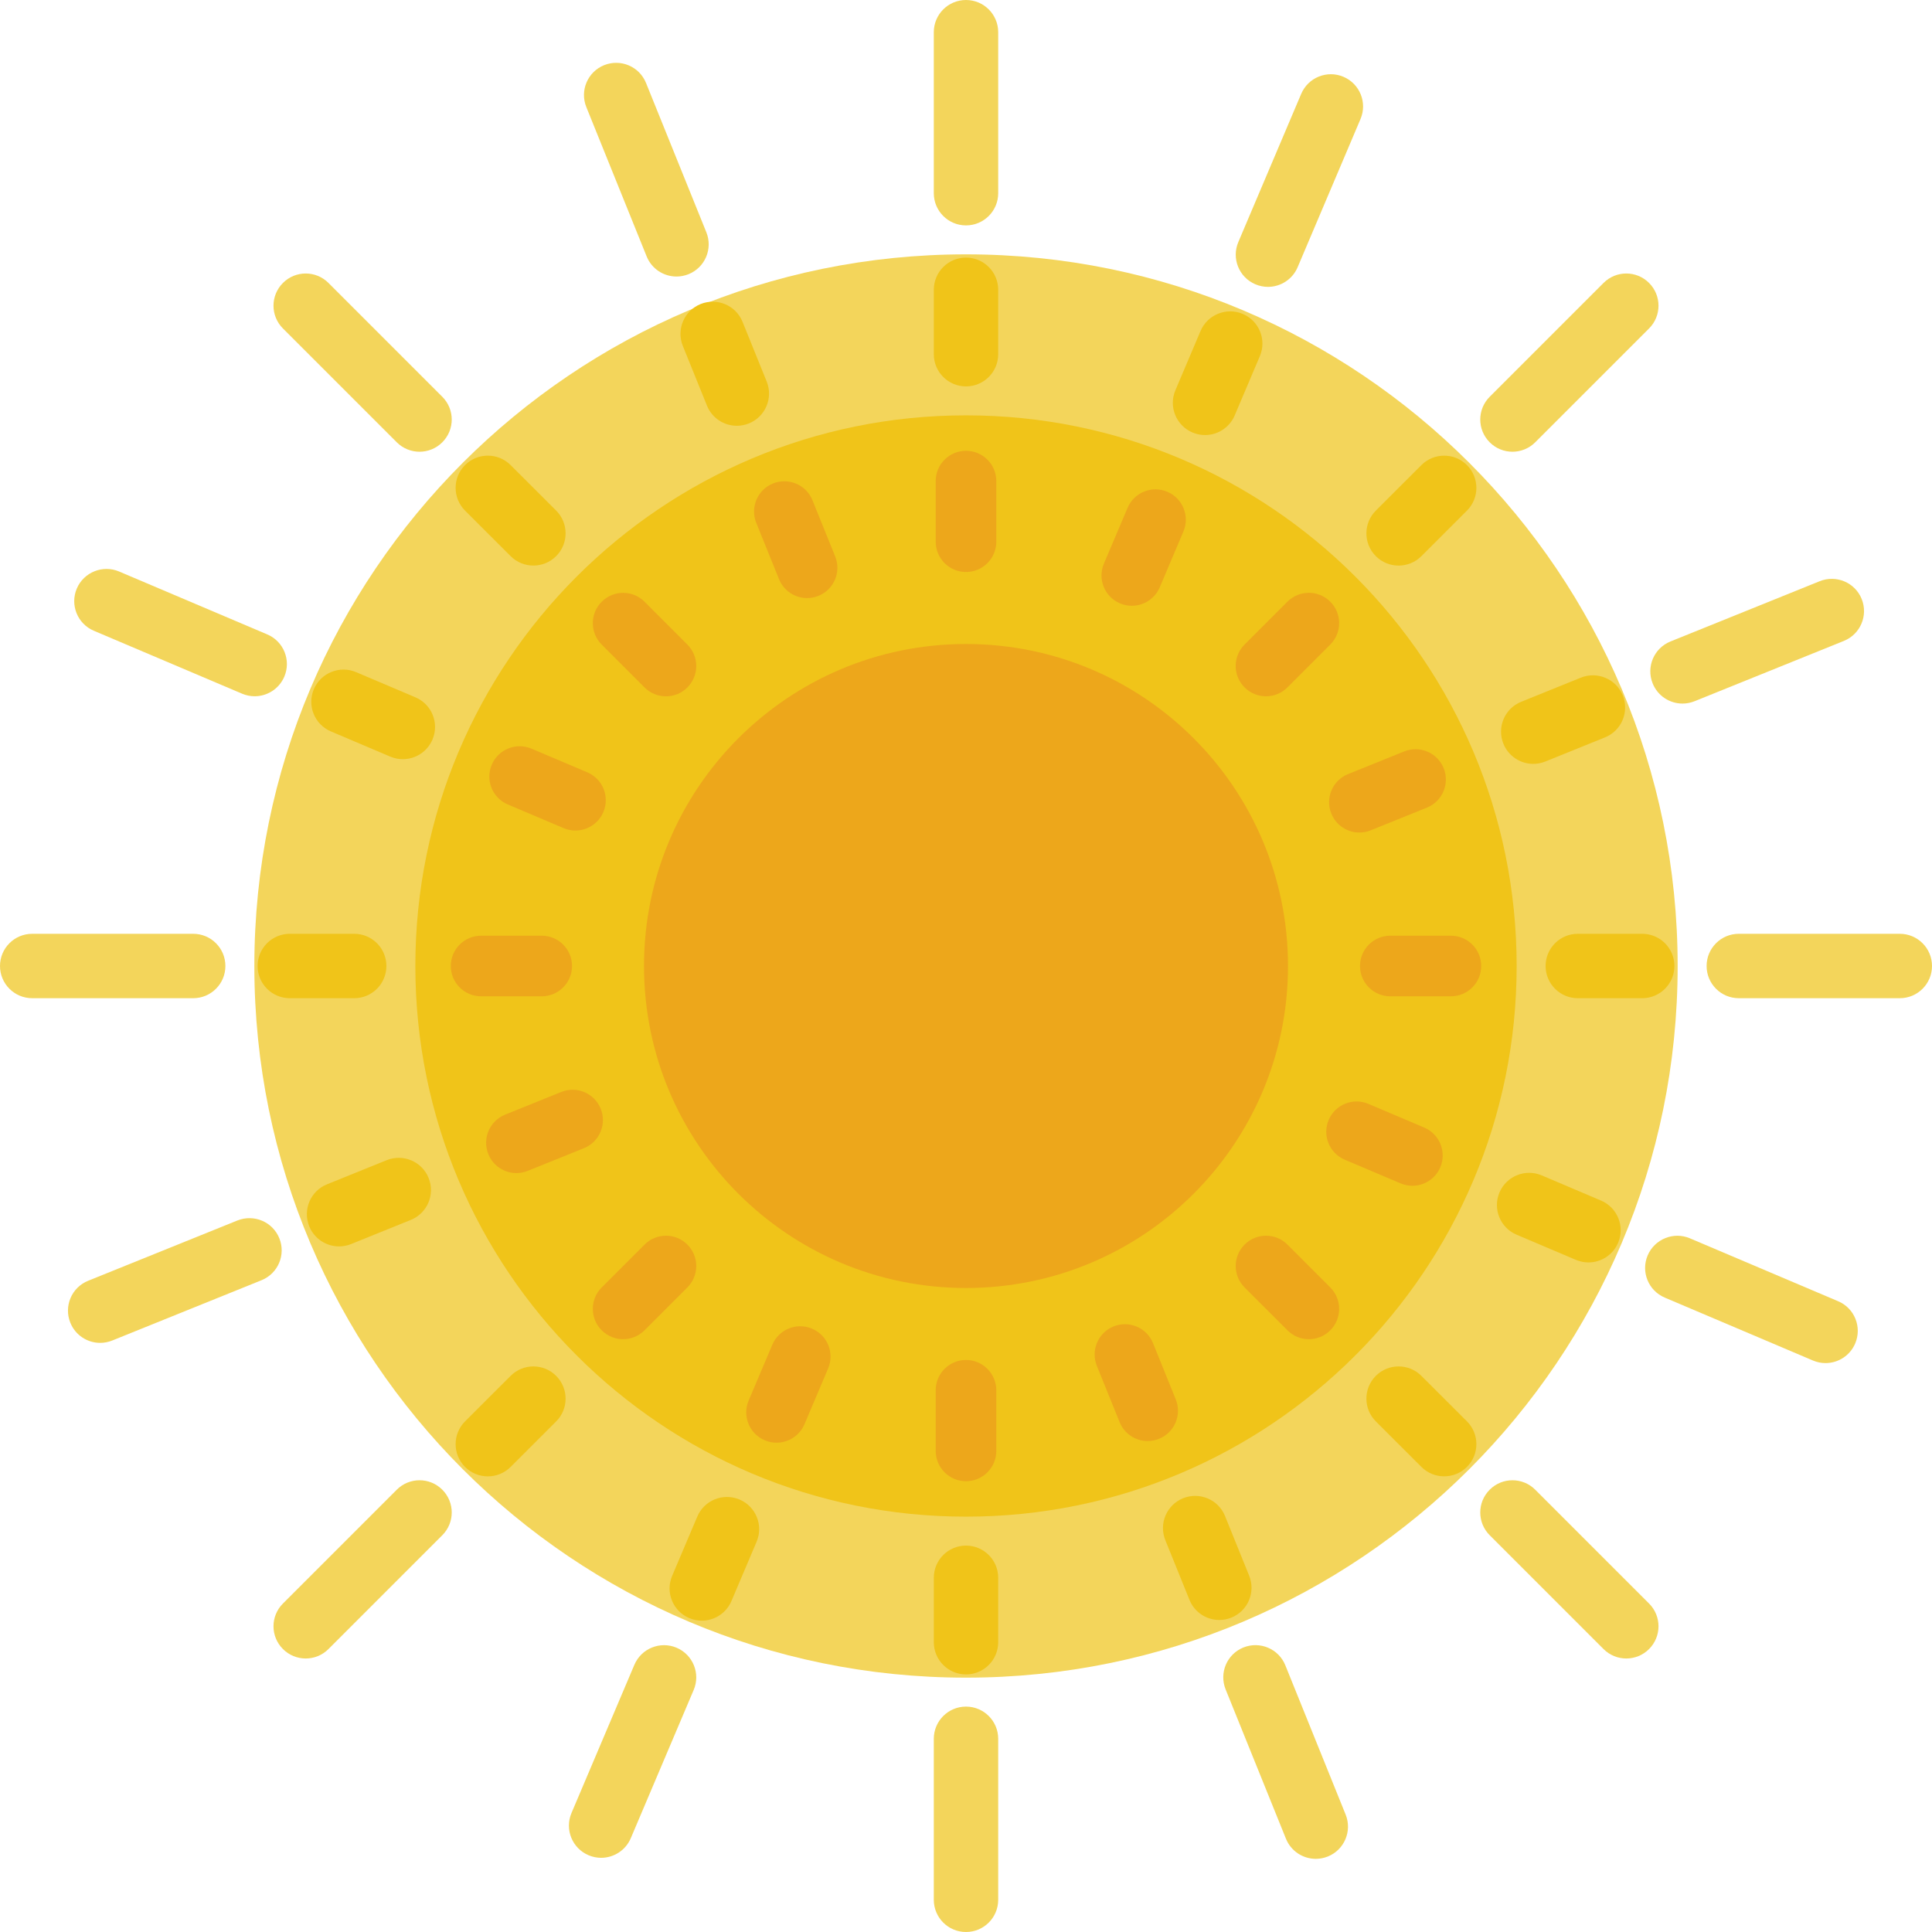
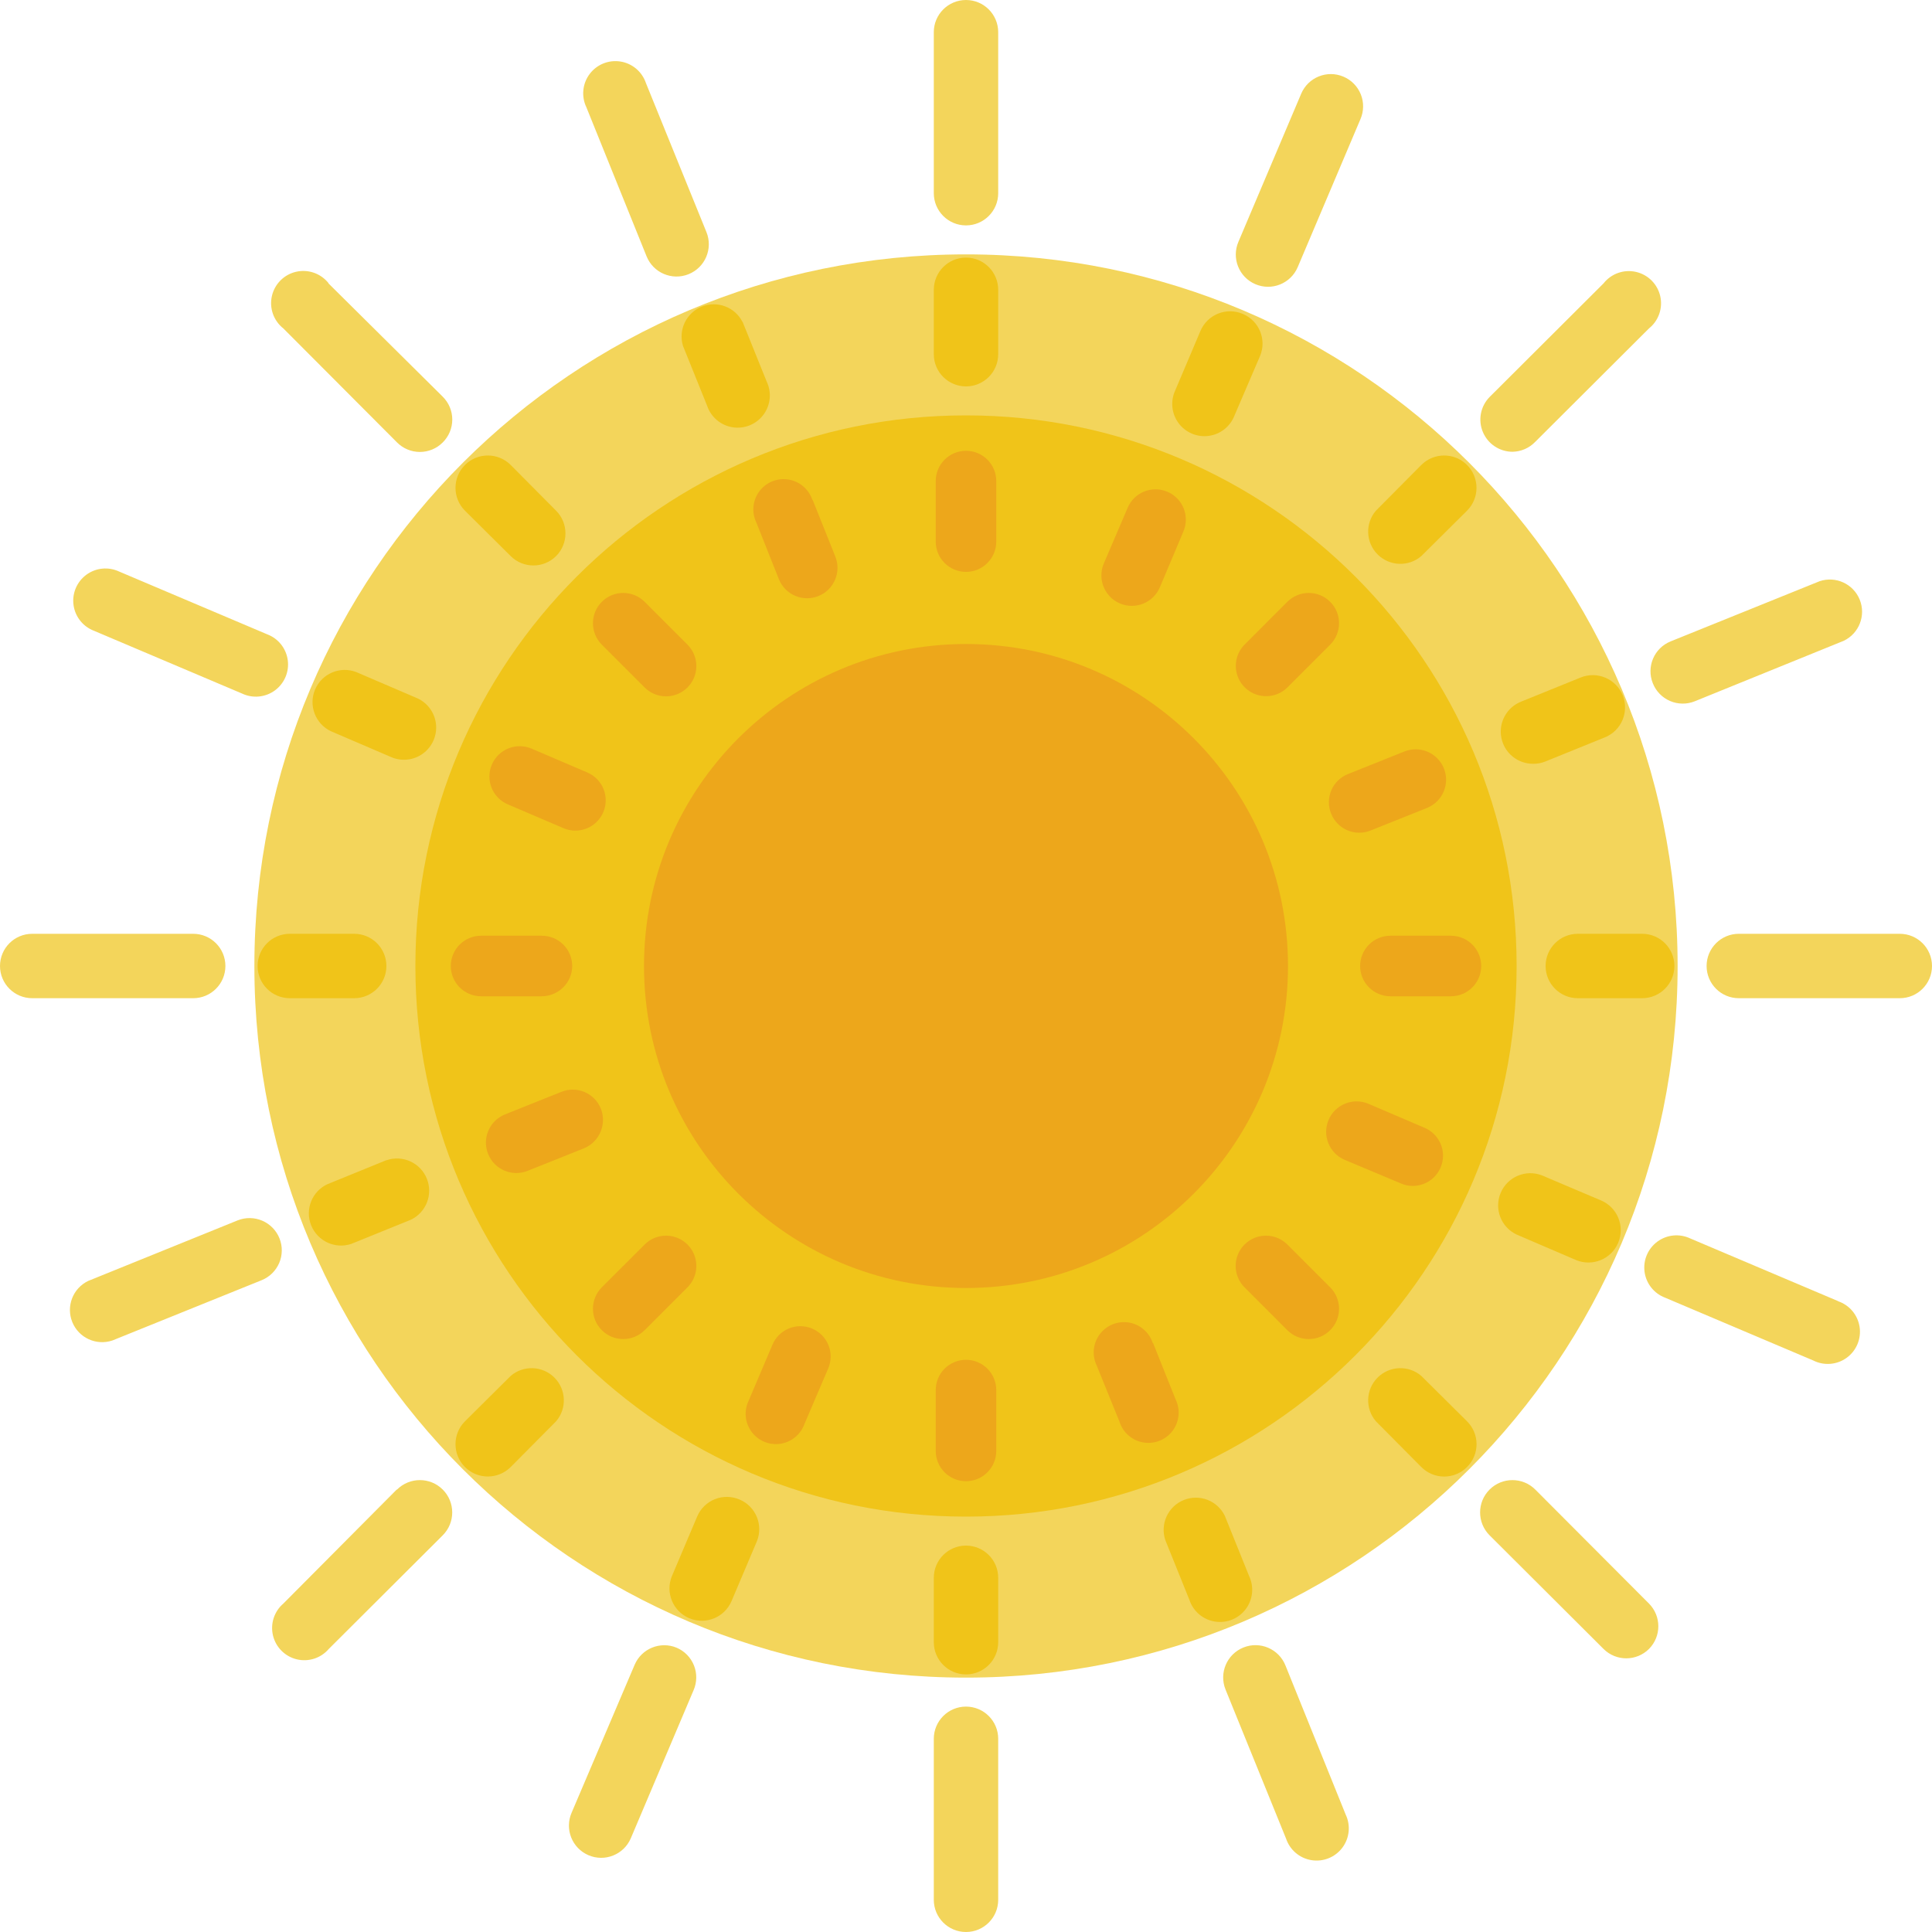
- <svg xmlns="http://www.w3.org/2000/svg" version="1.1" id="Capa_1" x="0px" y="0px" viewBox="0 0 60 60" style="enable-background:new 0 0 60 60;" xml:space="preserve">
-   <g>
-     <circle style="fill:#F3D55B;" cx="30" cy="30" r="22.101" />
-     <circle style="fill:#F0C419;" cx="30" cy="30" r="17.101" />
-     <circle style="fill:#EDA71B;" cx="30" cy="30" r="10" />
-     <g>
-       <path style="fill:#F0C419;" d="M30,8c-0.553,0-1,0.448-1,1v2c0,0.552,0.447,1,1,1s1-0.448,1-1V9C31,8.448,30.553,8,30,8z" />
-       <path style="fill:#F0C419;" d="M30,48c-0.553,0-1,0.448-1,1v2c0,0.552,0.447,1,1,1s1-0.448,1-1v-2C31,48.448,30.553,48,30,48z" />
-       <path style="fill:#F0C419;" d="M51,29h-2c-0.553,0-1,0.448-1,1s0.447,1,1,1h2c0.553,0,1-0.448,1-1S51.553,29,51,29z" />
-       <path style="fill:#F0C419;" d="M12,30c0-0.552-0.447-1-1-1H9c-0.553,0-1,0.448-1,1s0.447,1,1,1h2C11.553,31,12,30.552,12,30z" />
-       <path style="fill:#F0C419;" d="M44.143,14.443l-1.415,1.414c-0.391,0.391-0.391,1.024,0,1.415    c0.195,0.195,0.451,0.293,0.707,0.293s0.512-0.098,0.707-0.292l1.415-1.414c0.391-0.391,0.391-1.024,0-1.415    S44.533,14.054,44.143,14.443z" />
-       <path style="fill:#F0C419;" d="M15.858,42.728l-1.415,1.414c-0.391,0.391-0.391,1.024,0,1.415    c0.195,0.195,0.451,0.293,0.707,0.293s0.512-0.098,0.707-0.292l1.415-1.414c0.391-0.391,0.391-1.024,0-1.415    S16.249,42.338,15.858,42.728z" />
-       <path style="fill:#F0C419;" d="M44.142,42.728c-0.391-0.39-1.023-0.39-1.414,0s-0.391,1.024,0,1.415l1.415,1.414    c0.195,0.195,0.451,0.292,0.707,0.292s0.512-0.098,0.707-0.293c0.391-0.391,0.391-1.024,0-1.415L44.142,42.728z" />
-       <path style="fill:#F0C419;" d="M15.857,14.443c-0.391-0.39-1.023-0.39-1.414,0s-0.391,1.024,0,1.415l1.415,1.414    c0.195,0.195,0.451,0.292,0.707,0.292s0.512-0.098,0.707-0.293c0.391-0.391,0.391-1.024,0-1.415L15.857,14.443z" />
-       <path style="fill:#F0C419;" d="M38.596,9.749c-0.507-0.215-1.095,0.021-1.312,0.53l-0.781,1.841    c-0.216,0.508,0.021,1.095,0.53,1.311c0.128,0.054,0.26,0.08,0.391,0.08c0.389,0,0.759-0.229,0.921-0.61l0.781-1.841    C39.342,10.552,39.104,9.965,38.596,9.749z" />
-       <path style="fill:#F0C419;" d="M22.967,46.569c-0.509-0.215-1.095,0.021-1.312,0.53l-0.781,1.841    c-0.216,0.508,0.021,1.095,0.53,1.311c0.128,0.054,0.26,0.08,0.391,0.08c0.389,0,0.759-0.229,0.921-0.61l0.781-1.841    C23.713,47.372,23.476,46.785,22.967,46.569z" />
-       <path style="fill:#F0C419;" d="M49.722,37.285l-1.842-0.782c-0.508-0.216-1.096,0.021-1.312,0.53    c-0.216,0.508,0.021,1.095,0.53,1.311l1.842,0.782c0.128,0.054,0.26,0.08,0.391,0.08c0.389,0,0.759-0.229,0.921-0.61    C50.468,38.088,50.23,37.501,49.722,37.285z" />
-       <path style="fill:#F0C419;" d="M12.901,21.656l-1.842-0.782c-0.508-0.215-1.095,0.021-1.312,0.53    c-0.216,0.508,0.021,1.095,0.53,1.311l1.842,0.782c0.128,0.054,0.26,0.08,0.391,0.08c0.389,0,0.759-0.229,0.921-0.61    C13.647,22.458,13.41,21.872,12.901,21.656z" />
-       <path style="fill:#F0C419;" d="M47.616,23.723c0.125,0,0.252-0.024,0.375-0.073l1.854-0.75c0.512-0.207,0.759-0.79,0.552-1.302    c-0.207-0.513-0.789-0.758-1.302-0.553l-1.854,0.75c-0.512,0.207-0.759,0.79-0.552,1.302    C46.847,23.486,47.221,23.723,47.616,23.723z" />
-       <path style="fill:#F0C419;" d="M12.009,36.03l-1.854,0.75c-0.512,0.207-0.759,0.79-0.552,1.302    c0.157,0.39,0.531,0.626,0.927,0.626c0.125,0,0.252-0.024,0.375-0.073l1.854-0.75c0.512-0.207,0.759-0.79,0.552-1.302    C13.104,36.07,12.521,35.825,12.009,36.03z" />
-       <path style="fill:#F0C419;" d="M38.044,47.081c-0.207-0.512-0.79-0.758-1.302-0.552c-0.512,0.207-0.759,0.79-0.552,1.302    l0.75,1.854c0.157,0.389,0.531,0.625,0.927,0.625c0.125,0,0.252-0.024,0.375-0.073c0.512-0.207,0.759-0.79,0.552-1.302    L38.044,47.081z" />
-       <path style="fill:#F0C419;" d="M23.06,9.994c-0.207-0.512-0.79-0.757-1.302-0.552c-0.512,0.207-0.759,0.79-0.552,1.302l0.75,1.854    c0.157,0.389,0.531,0.625,0.927,0.625c0.125,0,0.252-0.024,0.375-0.073c0.512-0.207,0.759-0.79,0.552-1.302L23.06,9.994z" />
-     </g>
-     <g>
-       <path style="fill:#EDA71B;" d="M30,14c-0.52,0-0.941,0.421-0.941,0.941v1.882c0,0.52,0.421,0.941,0.941,0.941    s0.941-0.421,0.941-0.941v-1.882C30.941,14.421,30.52,14,30,14z" />
-       <path style="fill:#EDA71B;" d="M30,42.235c-0.52,0-0.941,0.421-0.941,0.941v1.882C29.059,45.579,29.48,46,30,46    s0.941-0.421,0.941-0.941v-1.882C30.941,42.657,30.52,42.235,30,42.235z" />
-       <path style="fill:#EDA71B;" d="M45.059,29.059h-1.882c-0.52,0-0.941,0.421-0.941,0.941s0.421,0.941,0.941,0.941h1.882    C45.579,30.941,46,30.52,46,30S45.579,29.059,45.059,29.059z" />
-       <path style="fill:#EDA71B;" d="M17.765,30c0-0.52-0.421-0.941-0.941-0.941h-1.882C14.421,29.059,14,29.48,14,30    s0.421,0.941,0.941,0.941h1.882C17.344,30.941,17.765,30.52,17.765,30z" />
-       <path style="fill:#EDA71B;" d="M39.317,21.624c0.241,0,0.482-0.092,0.665-0.276l1.331-1.331c0.368-0.368,0.368-0.963,0-1.331    c-0.368-0.368-0.963-0.368-1.331,0l-1.331,1.331c-0.368,0.368-0.368,0.963,0,1.331C38.835,21.532,39.076,21.624,39.317,21.624z" />
-       <path style="fill:#EDA71B;" d="M20.017,38.652l-1.331,1.331c-0.368,0.368-0.368,0.963,0,1.331    c0.184,0.184,0.425,0.276,0.665,0.276s0.482-0.092,0.665-0.276l1.331-1.331c0.368-0.368,0.368-0.963,0-1.331    C20.981,38.284,20.385,38.284,20.017,38.652z" />
-       <path style="fill:#EDA71B;" d="M39.983,38.652c-0.368-0.368-0.963-0.368-1.331,0c-0.368,0.368-0.368,0.963,0,1.331l1.331,1.331    c0.184,0.184,0.425,0.276,0.665,0.276c0.241,0,0.482-0.092,0.665-0.276c0.368-0.368,0.368-0.963,0-1.331L39.983,38.652z" />
-       <path style="fill:#EDA71B;" d="M20.017,18.687c-0.368-0.368-0.963-0.368-1.331,0s-0.368,0.963,0,1.331l1.331,1.331    c0.184,0.184,0.425,0.276,0.665,0.276c0.241,0,0.482-0.092,0.665-0.276c0.368-0.368,0.368-0.963,0-1.331L20.017,18.687z" />
-       <path style="fill:#EDA71B;" d="M36.252,15.272c-0.478-0.203-1.03,0.02-1.234,0.499l-0.735,1.733    c-0.203,0.478,0.02,1.031,0.499,1.234c0.12,0.051,0.244,0.075,0.368,0.075c0.366,0,0.714-0.216,0.867-0.574l0.735-1.733    C36.954,16.028,36.731,15.475,36.252,15.272z" />
-       <path style="fill:#EDA71B;" d="M25.219,41.263c-0.478-0.202-1.031,0.019-1.234,0.499l-0.735,1.733    c-0.203,0.478,0.02,1.031,0.499,1.234c0.12,0.051,0.244,0.075,0.368,0.075c0.366,0,0.714-0.216,0.867-0.574l0.735-1.733    C25.921,42.018,25.698,41.466,25.219,41.263z" />
-       <path style="fill:#EDA71B;" d="M44.23,35.017l-1.733-0.735c-0.477-0.202-1.03,0.019-1.234,0.499    c-0.203,0.479,0.02,1.031,0.499,1.234l1.733,0.735c0.12,0.051,0.244,0.075,0.368,0.075c0.366,0,0.714-0.216,0.867-0.574    C44.932,35.773,44.709,35.22,44.23,35.017z" />
-       <path style="fill:#EDA71B;" d="M15.77,24.983l1.733,0.735c0.12,0.051,0.244,0.075,0.368,0.075c0.366,0,0.714-0.216,0.867-0.574    c0.203-0.479-0.02-1.031-0.499-1.234l-1.733-0.735c-0.479-0.202-1.03,0.02-1.234,0.499C15.068,24.227,15.291,24.78,15.77,24.983z" />
-       <path style="fill:#EDA71B;" d="M41.345,25.266c0.148,0.367,0.5,0.589,0.872,0.589c0.118,0,0.237-0.023,0.353-0.069l1.745-0.705    c0.482-0.195,0.714-0.744,0.519-1.225c-0.195-0.483-0.743-0.714-1.225-0.52l-1.745,0.705    C41.382,24.235,41.15,24.784,41.345,25.266z" />
-       <path style="fill:#EDA71B;" d="M18.655,34.432c-0.195-0.483-0.743-0.714-1.225-0.52l-1.745,0.705    c-0.482,0.195-0.714,0.744-0.519,1.225c0.148,0.367,0.5,0.589,0.872,0.589c0.118,0,0.237-0.023,0.353-0.069l1.745-0.705    C18.618,35.463,18.85,34.914,18.655,34.432z" />
-       <path style="fill:#EDA71B;" d="M35.808,41.713c-0.195-0.482-0.743-0.714-1.225-0.52c-0.482,0.195-0.714,0.744-0.519,1.226    l0.706,1.745c0.148,0.366,0.5,0.589,0.872,0.589c0.118,0,0.237-0.023,0.353-0.069c0.482-0.195,0.714-0.744,0.519-1.226    L35.808,41.713z" />
-       <path style="fill:#EDA71B;" d="M25.231,15.534c-0.195-0.482-0.743-0.712-1.225-0.52c-0.482,0.195-0.714,0.744-0.519,1.226    l0.706,1.745c0.148,0.366,0.5,0.589,0.872,0.589c0.118,0,0.237-0.023,0.353-0.069c0.482-0.195,0.714-0.744,0.519-1.226    L25.231,15.534z" />
-     </g>
-     <g>
-       <path style="fill:#F3D55B;" d="M30,0c-0.553,0-1,0.448-1,1v5c0,0.552,0.447,1,1,1s1-0.448,1-1V1C31,0.448,30.553,0,30,0z" />
-       <path style="fill:#F3D55B;" d="M30,53c-0.553,0-1,0.448-1,1v5c0,0.552,0.447,1,1,1s1-0.448,1-1v-5C31,53.448,30.553,53,30,53z" />
-       <path style="fill:#F3D55B;" d="M59,29h-5c-0.553,0-1,0.448-1,1s0.447,1,1,1h5c0.553,0,1-0.448,1-1S59.553,29,59,29z" />
-       <path style="fill:#F3D55B;" d="M7,30c0-0.552-0.447-1-1-1H1c-0.553,0-1,0.448-1,1s0.447,1,1,1h5C6.553,31,7,30.552,7,30z" />
-       <path style="fill:#F3D55B;" d="M46.971,14.029c0.256,0,0.512-0.098,0.707-0.293l3.535-3.535c0.391-0.391,0.391-1.023,0-1.414    s-1.023-0.391-1.414,0l-3.535,3.535c-0.391,0.391-0.391,1.023,0,1.414C46.459,13.932,46.715,14.029,46.971,14.029z" />
-       <path style="fill:#F3D55B;" d="M12.322,46.264l-3.535,3.535c-0.391,0.391-0.391,1.023,0,1.414    c0.195,0.195,0.451,0.293,0.707,0.293s0.512-0.098,0.707-0.293l3.535-3.535c0.391-0.391,0.391-1.023,0-1.414    S12.713,45.873,12.322,46.264z" />
-       <path style="fill:#F3D55B;" d="M47.678,46.264c-0.391-0.391-1.023-0.391-1.414,0s-0.391,1.023,0,1.414l3.535,3.535    c0.195,0.195,0.451,0.293,0.707,0.293s0.512-0.098,0.707-0.293c0.391-0.391,0.391-1.023,0-1.414L47.678,46.264z" />
-       <path style="fill:#F3D55B;" d="M10.201,8.787c-0.391-0.391-1.023-0.391-1.414,0s-0.391,1.023,0,1.414l3.535,3.535    c0.195,0.195,0.451,0.293,0.707,0.293s0.512-0.098,0.707-0.293c0.391-0.391,0.391-1.023,0-1.414L10.201,8.787z" />
-       <path style="fill:#F3D55B;" d="M41.722,2.385c-0.508-0.216-1.095,0.021-1.312,0.53l-1.953,4.603    c-0.216,0.508,0.021,1.095,0.53,1.311c0.128,0.054,0.26,0.08,0.391,0.08c0.389,0,0.759-0.229,0.921-0.61l1.953-4.603    C42.468,3.188,42.23,2.601,41.722,2.385z" />
-       <path style="fill:#F3D55B;" d="M21.013,51.172c-0.509-0.215-1.095,0.021-1.312,0.53l-1.953,4.603    c-0.216,0.508,0.021,1.095,0.53,1.311c0.128,0.054,0.26,0.08,0.391,0.08c0.389,0,0.759-0.229,0.921-0.61l1.953-4.603    C21.759,51.975,21.521,51.388,21.013,51.172z" />
-       <path style="fill:#F3D55B;" d="M57.085,40.411l-4.603-1.954c-0.504-0.215-1.095,0.021-1.312,0.53    c-0.216,0.508,0.021,1.095,0.53,1.311l4.603,1.954c0.127,0.054,0.26,0.08,0.391,0.08c0.389,0,0.759-0.229,0.921-0.61    C57.831,41.213,57.594,40.626,57.085,40.411z" />
-       <path style="fill:#F3D55B;" d="M2.915,19.589l4.603,1.954c0.127,0.054,0.26,0.08,0.391,0.08c0.389,0,0.759-0.229,0.921-0.61    c0.216-0.508-0.021-1.095-0.53-1.311l-4.603-1.954c-0.504-0.214-1.095,0.021-1.312,0.53C2.169,18.787,2.406,19.374,2.915,19.589z" />
-       <path style="fill:#F3D55B;" d="M51.325,21.224c0.157,0.39,0.531,0.626,0.927,0.626c0.125,0,0.252-0.024,0.375-0.073l4.637-1.873    c0.512-0.207,0.759-0.79,0.552-1.302c-0.206-0.513-0.79-0.758-1.302-0.553l-4.637,1.873    C51.365,20.129,51.118,20.711,51.325,21.224z" />
-       <path style="fill:#F3D55B;" d="M8.675,38.456c-0.207-0.513-0.789-0.757-1.302-0.553l-4.637,1.873    c-0.512,0.207-0.759,0.79-0.552,1.302c0.157,0.39,0.531,0.626,0.927,0.626c0.125,0,0.252-0.024,0.375-0.073l4.637-1.873    C8.635,39.55,8.882,38.968,8.675,38.456z" />
-       <path style="fill:#F3D55B;" d="M39.917,51.717c-0.207-0.513-0.79-0.758-1.302-0.553c-0.512,0.207-0.759,0.79-0.552,1.302    l1.873,4.636c0.157,0.39,0.531,0.626,0.927,0.626c0.125,0,0.252-0.024,0.375-0.073c0.512-0.207,0.759-0.79,0.552-1.302    L39.917,51.717z" />
-       <path style="fill:#F3D55B;" d="M20.063,2.577c-0.207-0.513-0.789-0.759-1.302-0.553c-0.512,0.207-0.759,0.79-0.552,1.302    l1.873,4.636c0.157,0.39,0.531,0.626,0.927,0.626c0.125,0,0.252-0.024,0.375-0.073c0.512-0.207,0.759-0.79,0.552-1.302    L20.063,2.577z" />
-     </g>
+ <svg xmlns="http://www.w3.org/2000/svg" viewBox="0 0 60 60">
+   <circle cx="30" cy="30" r="22.1" fill="#f3d55b" />
+   <circle cx="30" cy="30" r="17.1" fill="#f0c419" />
+   <circle cx="30" cy="30" r="10" fill="#eda71b" />
+   <g fill="#f0c419">
+     <path d="M30 8a1 1 0 00-1 1v2a1 1 0 102 0V9a1 1 0 00-1-1zM30 48a1 1 0 00-1 1v2a1 1 0 102 0v-2a1 1 0 00-1-1zM51 29h-2a1 1 0 100 2h2a1 1 0 100-2zM12 30a1 1 0 00-1-1H9a1 1 0 100 2h2a1 1 0 001-1zM44.14 14.44l-1.41 1.42a1 1 0 001.41 1.41l1.42-1.41a1 1 0 00-1.42-1.42zM15.86 42.73l-1.42 1.41a1 1 0 001.42 1.42l1.41-1.42a1 1 0 00-1.41-1.41zM44.14 42.73a1 1 0 00-1.41 1.41l1.41 1.42a1 1 0 001.42 0 1 1 0 000-1.42l-1.42-1.41zM15.86 14.44a1 1 0 00-1.42 1.42l1.42 1.41a1 1 0 001.41 0 1 1 0 000-1.41l-1.41-1.42zM38.6 9.75a1 1 0 00-1.32.53l-.78 1.84a1 1 0 101.84.78l.79-1.84a1 1 0 00-.53-1.31zM22.97 46.57a1 1 0 00-1.32.53l-.78 1.84a1 1 0 101.85.78l.78-1.84a1 1 0 00-.53-1.31zM49.72 37.28l-1.84-.78a1 1 0 00-.78 1.84l1.84.79a1 1 0 10.78-1.85zM12.9 21.66l-1.84-.79a1 1 0 00-.78 1.84l1.84.79a1 1 0 10.78-1.84zM47.62 23.72c.12 0 .25-.02.37-.07l1.85-.75a1 1 0 00-.75-1.86l-1.85.75a1 1 0 00.38 1.93zM12 36.03l-1.84.75a1 1 0 00.75 1.85l1.85-.75a1 1 0 00-.75-1.85zM38.04 47.08a1 1 0 00-1.85.75l.75 1.86a1 1 0 101.85-.75l-.75-1.86zM23.06 10a1 1 0 00-1.85.74l.75 1.86a1 1 0 101.85-.75l-.75-1.86z" />
  </g>
-   <g>
- </g>
-   <g>
- </g>
-   <g>
- </g>
-   <g>
- </g>
-   <g>
- </g>
-   <g>
- </g>
-   <g>
- </g>
-   <g>
- </g>
-   <g>
- </g>
-   <g>
- </g>
-   <g>
- </g>
-   <g>
- </g>
-   <g>
- </g>
-   <g>
- </g>
-   <g>
- </g>
+   <g fill="#eda71b">
+     <path d="M30 14a.94.94 0 00-.94.94v1.88a.94.94 0 101.88 0v-1.88A.94.94 0 0030 14zM30 42.23a.94.94 0 00-.94.95v1.88a.94.94 0 101.88 0v-1.88a.94.94 0 00-.94-.95zM45.06 29.06h-1.88a.94.94 0 100 1.88h1.88a.94.94 0 100-1.88zM17.77 30a.94.94 0 00-.95-.94h-1.88a.94.94 0 100 1.88h1.88c.52 0 .95-.42.95-.94zM39.32 21.62c.24 0 .48-.09.66-.27l1.33-1.33a.94.94 0 10-1.33-1.33l-1.33 1.33a.94.94 0 00.67 1.6zM20.02 38.65l-1.33 1.33a.94.94 0 101.33 1.33l1.33-1.33a.94.94 0 10-1.33-1.33zM39.98 38.65a.94.94 0 10-1.33 1.33l1.33 1.33a.94.94 0 001.33 0 .94.94 0 000-1.33l-1.33-1.33zM20.02 18.69a.94.94 0 10-1.33 1.33l1.33 1.33a.94.94 0 001.33 0 .94.94 0 000-1.33l-1.33-1.33zM36.25 15.27a.94.94 0 00-1.23.5l-.74 1.73a.94.94 0 101.74.74l.73-1.73a.94.94 0 00-.5-1.24zM25.22 41.26a.94.94 0 00-1.23.5l-.74 1.74a.94.94 0 101.73.73l.74-1.73a.94.94 0 00-.5-1.24zM44.23 35.02l-1.73-.74a.94.94 0 00-.74 1.74l1.74.73c.11.05.24.08.36.08a.94.94 0 00.37-1.81zM15.77 24.98l1.73.74a.94.94 0 00.74-1.73l-1.73-.74a.94.94 0 00-.74 1.73zM41.34 25.27a.94.94 0 001.23.52l1.75-.7a.94.94 0 00-.71-1.75l-1.75.7a.94.94 0 00-.52 1.23zM18.66 34.43a.94.94 0 00-1.23-.52l-1.75.7a.94.94 0 00.71 1.75l1.75-.7c.48-.2.71-.75.52-1.23zM35.8 41.71a.94.94 0 10-1.74.7l.71 1.75a.94.94 0 101.74-.7l-.7-1.75zM25.23 15.53a.94.94 0 10-1.74.7l.7 1.76a.94.94 0 101.75-.71l-.7-1.75z" />
+   </g>
+   <g fill="#f3d55b">
+     <path d="M30 0a1 1 0 00-1 1v5a1 1 0 102 0V1a1 1 0 00-1-1zM30 53a1 1 0 00-1 1v5a1 1 0 102 0v-5a1 1 0 00-1-1zM59 29h-5a1 1 0 100 2h5a1 1 0 100-2zM7 30a1 1 0 00-1-1H1a1 1 0 100 2h5a1 1 0 001-1zM46.97 14.03a1 1 0 00.7-.3l3.54-3.53A1 1 0 1049.8 8.8l-3.54 3.53a1 1 0 00.71 1.7zM12.32 46.26L8.8 49.8a1 1 0 101.41 1.41l3.54-3.53a1 1 0 10-1.42-1.42zM47.68 46.26a1 1 0 10-1.42 1.42l3.54 3.53a1 1 0 001.41 0 1 1 0 000-1.41l-3.53-3.54zM10.2 8.79A1 1 0 108.8 10.2l3.53 3.54a1 1 0 001.42 0 1 1 0 000-1.42L10.2 8.8zM41.72 2.38a1 1 0 00-1.31.53l-1.95 4.6a1 1 0 101.84.79l1.95-4.6a1 1 0 00-.53-1.32zM21.01 51.17a1 1 0 00-1.3.53l-1.96 4.6a1 1 0 101.84.79l1.95-4.6a1 1 0 00-.53-1.32zM57.09 40.41l-4.6-1.95a1 1 0 10-.78 1.84l4.6 1.95a1 1 0 10.77-1.84zM2.92 19.59l4.6 1.95a1 1 0 10.78-1.84l-4.6-1.95a1 1 0 10-.78 1.84zM51.33 21.22a1 1 0 001.3.56l4.63-1.88a1 1 0 00-.75-1.85l-4.63 1.87a1 1 0 00-.55 1.3zM8.68 38.46a1 1 0 00-1.3-.56l-4.64 1.88a1 1 0 00.75 1.85l4.63-1.87a1 1 0 00.56-1.3zM39.92 51.72a1 1 0 00-1.86.75l1.88 4.63a1 1 0 101.85-.75l-1.87-4.63zM20.06 2.58a1 1 0 10-1.85.75l1.87 4.63a1 1 0 101.86-.75l-1.88-4.63z" />
+   </g>
</svg>
